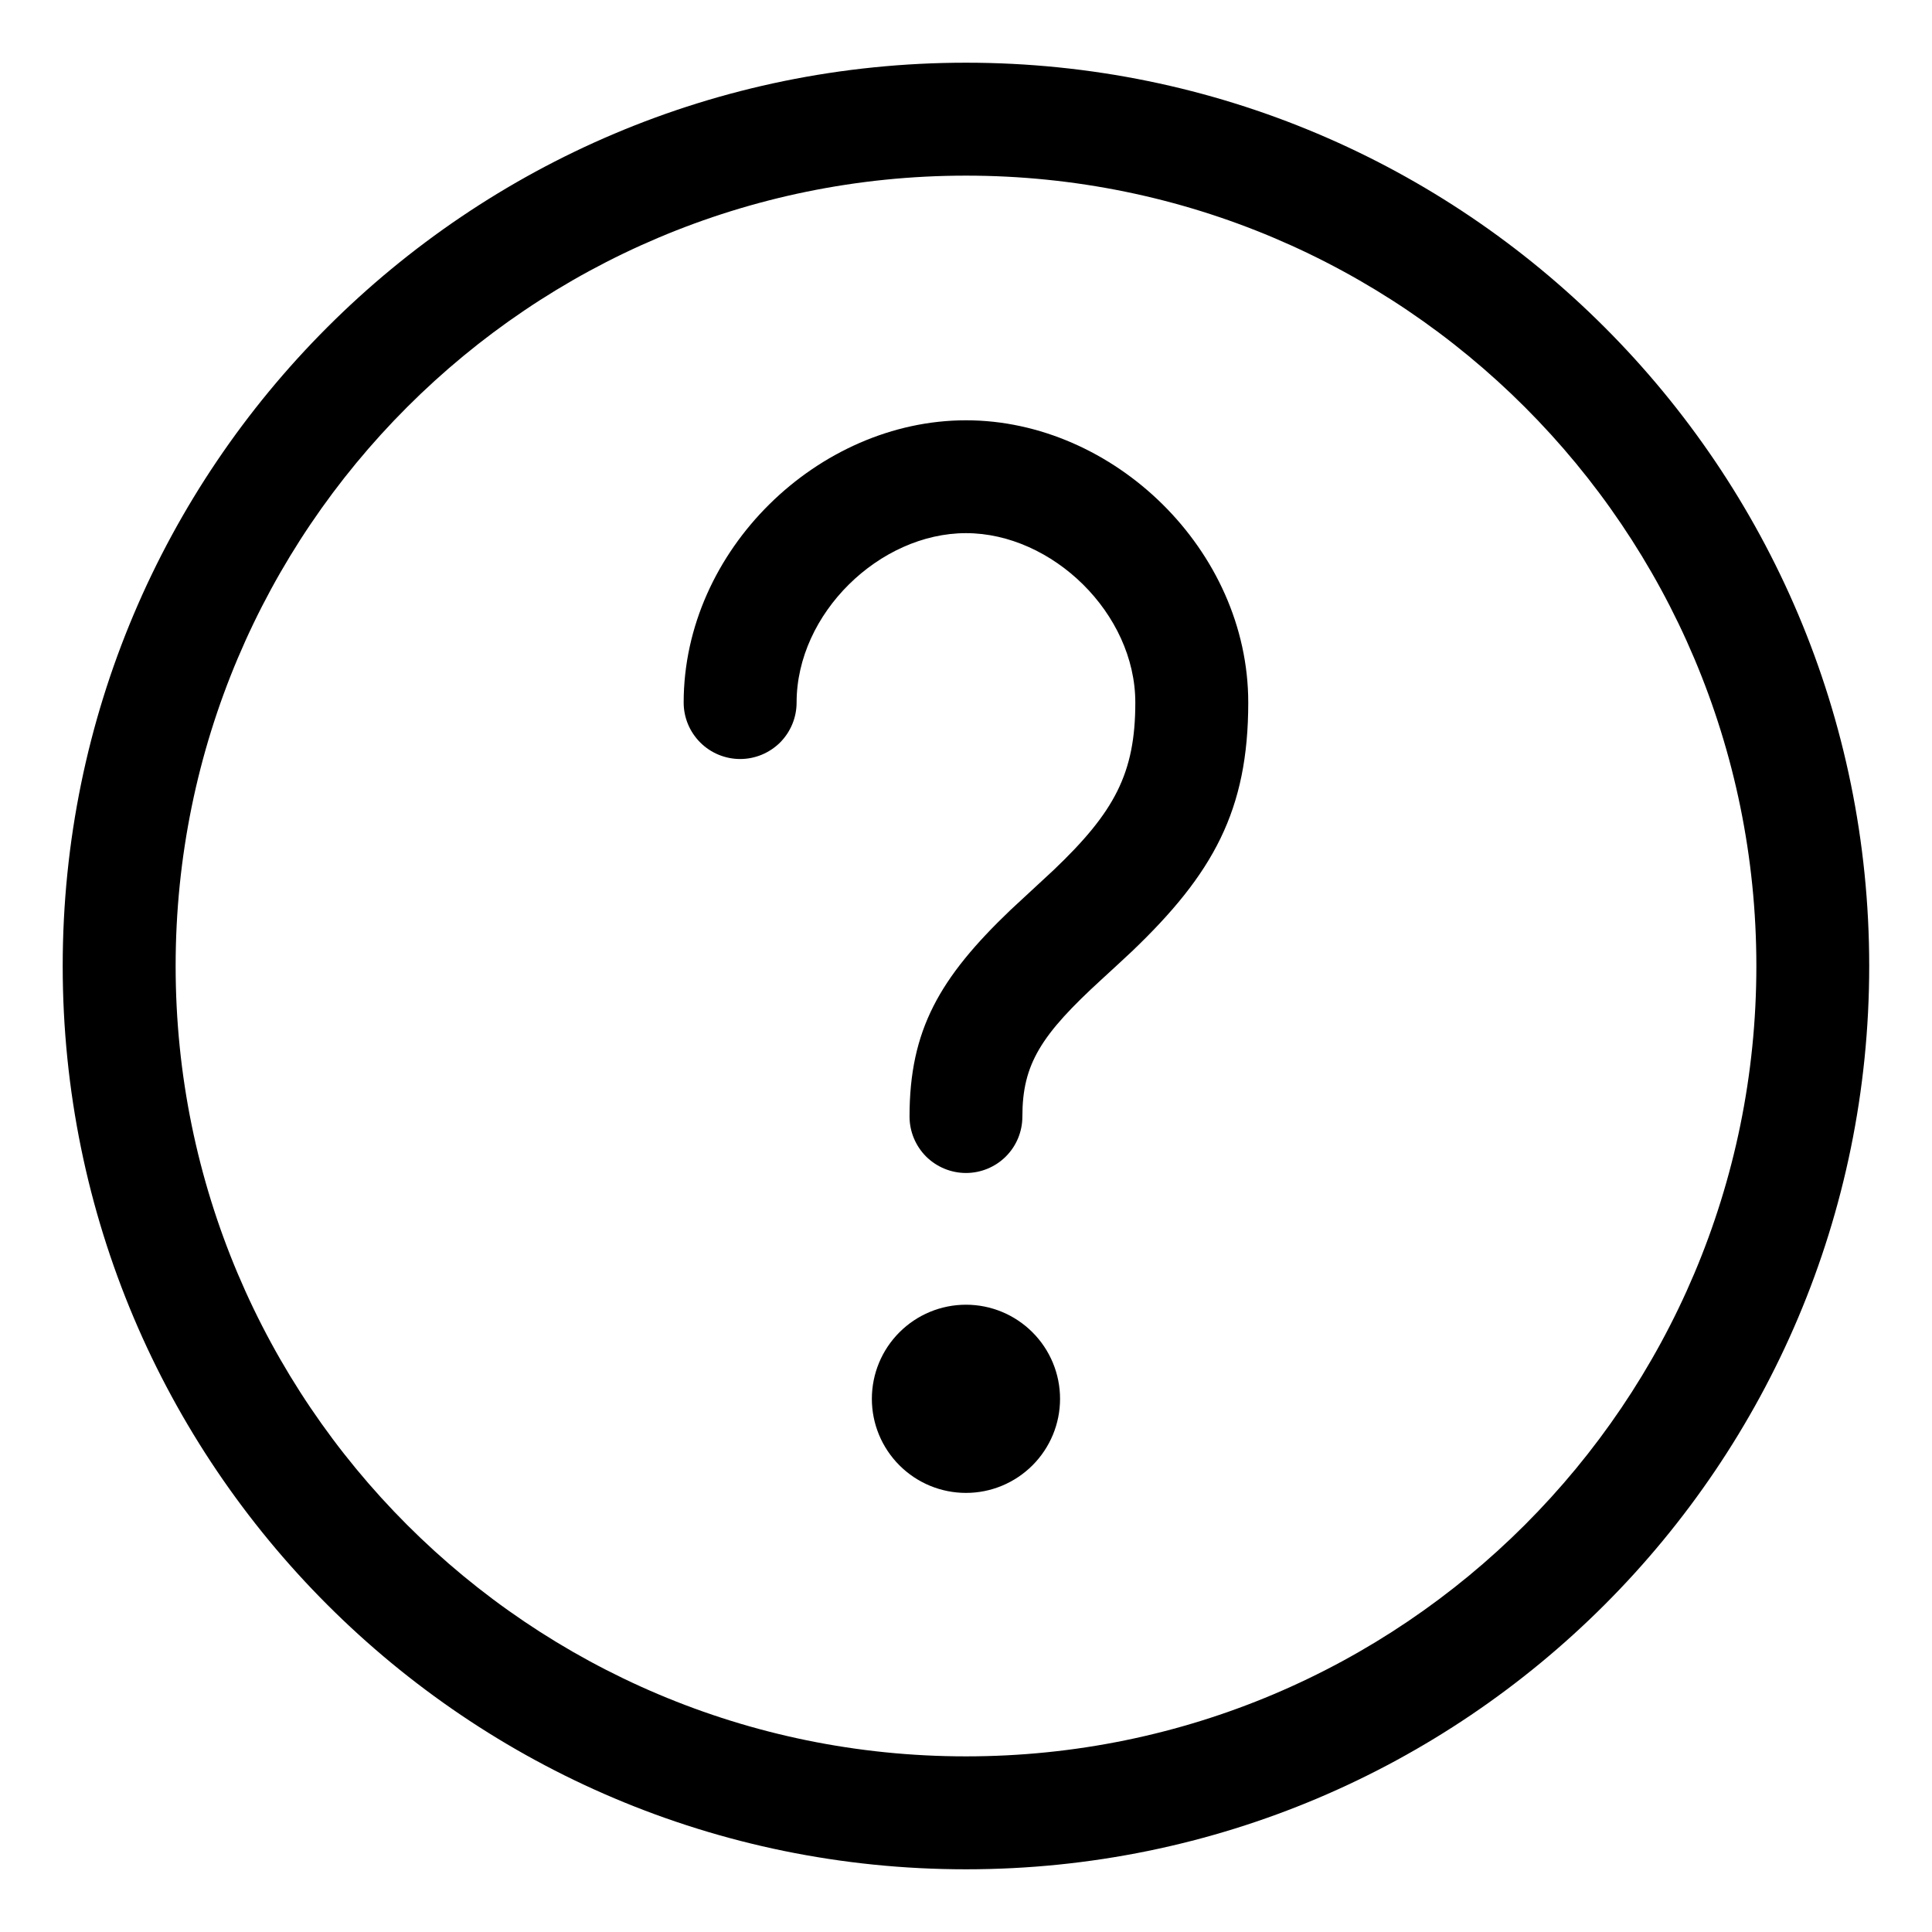
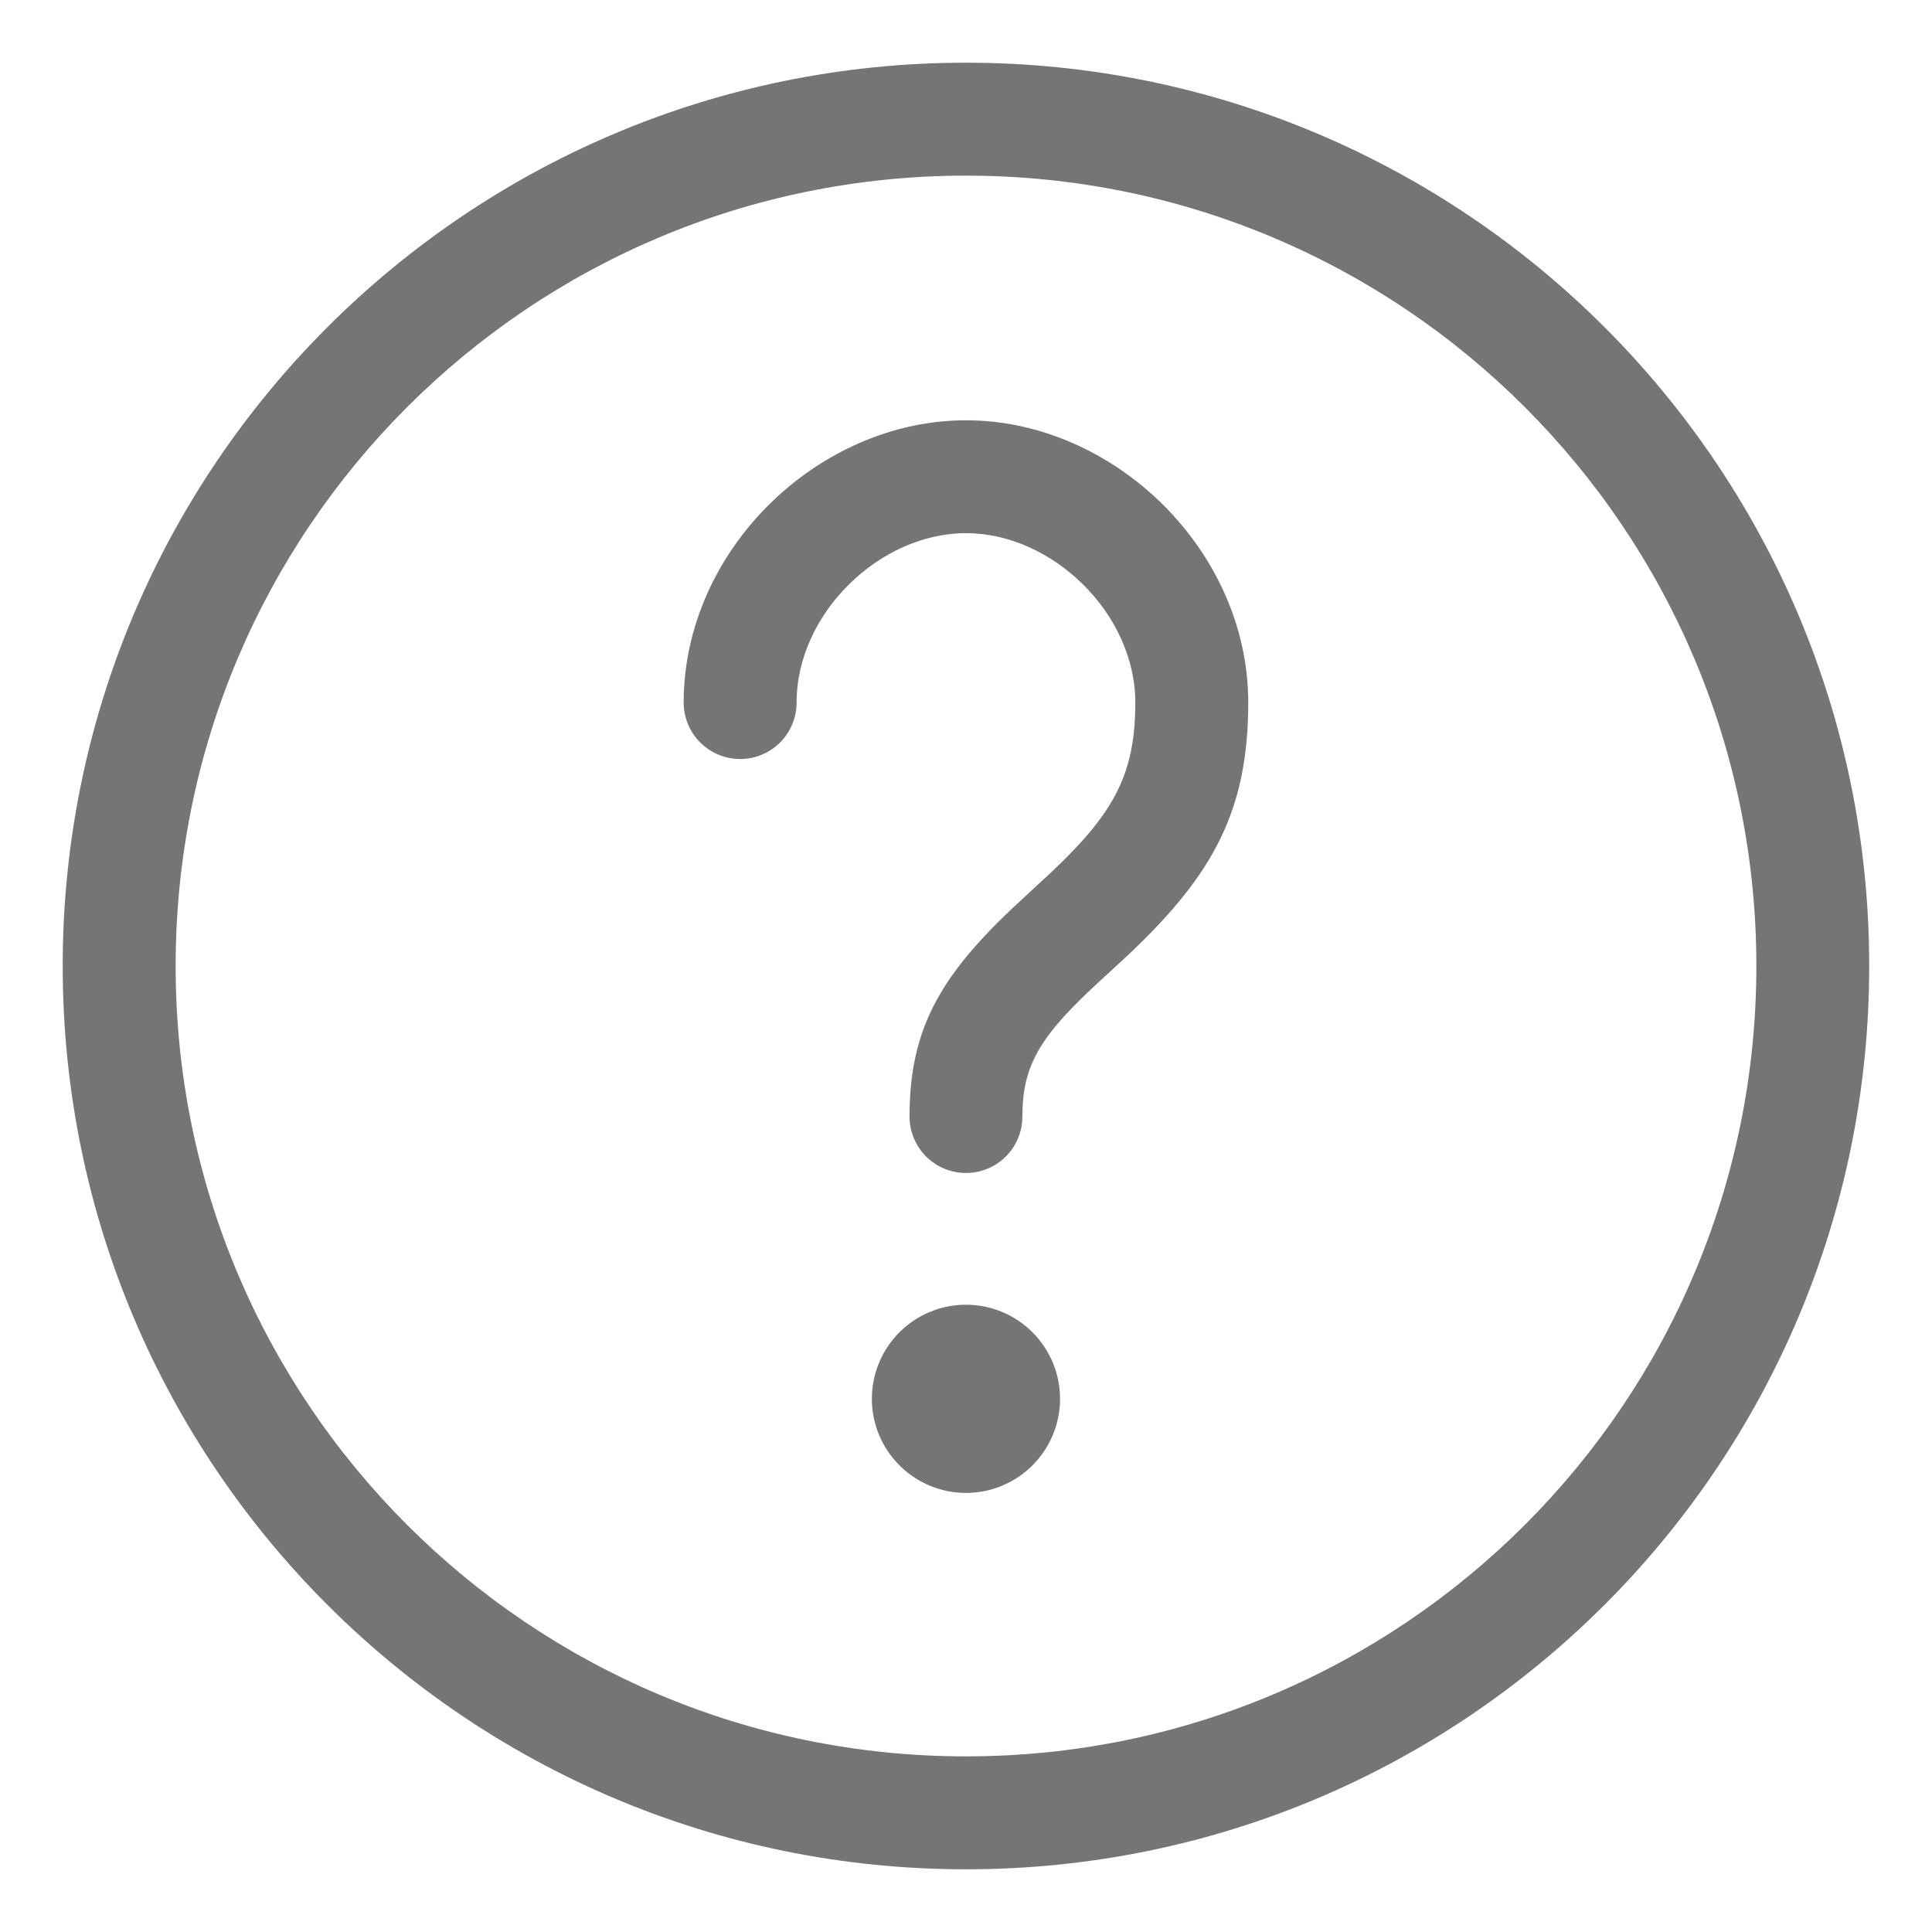
<svg xmlns="http://www.w3.org/2000/svg" _ngcontent-aet-c243="" width="22" height="22" viewBox="0 0 22 22" fill="none">
-   <path _ngcontent-aet-c243="" d="M11 0.714C16.68 0.714 21.285 5.32 21.285 11C21.285 16.68 16.68 21.286 11 21.286C5.319 21.286 0.714 16.68 0.714 11C0.714 5.32 5.319 0.714 11 0.714ZM11 2C6.029 2 2 6.029 2 11C2 15.971 6.029 20 11 20C15.97 20 20 15.971 20 11C20 6.029 15.97 2 11 2ZM11 14.857C11.284 14.857 11.556 14.97 11.757 15.171C11.958 15.372 12.071 15.644 12.071 15.929C12.071 16.213 11.958 16.485 11.757 16.686C11.556 16.887 11.284 17 11 17C10.715 17 10.443 16.887 10.242 16.686C10.041 16.485 9.928 16.213 9.928 15.929C9.928 15.644 10.041 15.372 10.242 15.171C10.443 14.97 10.715 14.857 11 14.857ZM11 4.786C12.682 4.786 14.214 6.264 14.214 8C14.214 9.227 13.815 9.949 12.889 10.834L12.72 10.991L12.545 11.152C11.854 11.784 11.642 12.116 11.642 12.714C11.642 12.885 11.575 13.048 11.454 13.169C11.334 13.289 11.17 13.357 11 13.357C10.829 13.357 10.666 13.289 10.545 13.169C10.425 13.048 10.357 12.885 10.357 12.714C10.357 11.729 10.698 11.135 11.508 10.361L11.996 9.909C12.691 9.247 12.928 8.807 12.928 8C12.928 6.985 11.982 6.071 11 6.071C10.017 6.071 9.071 6.985 9.071 8C9.071 8.171 9.003 8.334 8.883 8.455C8.762 8.575 8.599 8.643 8.428 8.643C8.258 8.643 8.094 8.575 7.974 8.455C7.853 8.334 7.785 8.171 7.785 8C7.785 6.264 9.317 4.786 11 4.786Z" fill="#000" />
+   <path _ngcontent-aet-c243="" d="M11 0.714C16.68 0.714 21.285 5.32 21.285 11C21.285 16.68 16.68 21.286 11 21.286C5.319 21.286 0.714 16.68 0.714 11C0.714 5.32 5.319 0.714 11 0.714ZM11 2C6.029 2 2 6.029 2 11C2 15.971 6.029 20 11 20C15.97 20 20 15.971 20 11C20 6.029 15.97 2 11 2ZM11 14.857C11.284 14.857 11.556 14.97 11.757 15.171C11.958 15.372 12.071 15.644 12.071 15.929C12.071 16.213 11.958 16.485 11.757 16.686C11.556 16.887 11.284 17 11 17C10.715 17 10.443 16.887 10.242 16.686C10.041 16.485 9.928 16.213 9.928 15.929C9.928 15.644 10.041 15.372 10.242 15.171C10.443 14.97 10.715 14.857 11 14.857ZM11 4.786C12.682 4.786 14.214 6.264 14.214 8C14.214 9.227 13.815 9.949 12.889 10.834L12.72 10.991L12.545 11.152C11.854 11.784 11.642 12.116 11.642 12.714C11.642 12.885 11.575 13.048 11.454 13.169C11.334 13.289 11.17 13.357 11 13.357C10.829 13.357 10.666 13.289 10.545 13.169C10.425 13.048 10.357 12.885 10.357 12.714C10.357 11.729 10.698 11.135 11.508 10.361L11.996 9.909C12.691 9.247 12.928 8.807 12.928 8C12.928 6.985 11.982 6.071 11 6.071C10.017 6.071 9.071 6.985 9.071 8C9.071 8.171 9.003 8.334 8.883 8.455C8.762 8.575 8.599 8.643 8.428 8.643C8.258 8.643 8.094 8.575 7.974 8.455C7.853 8.334 7.785 8.171 7.785 8C7.785 6.264 9.317 4.786 11 4.786Z" fill="#757575" />
</svg>
